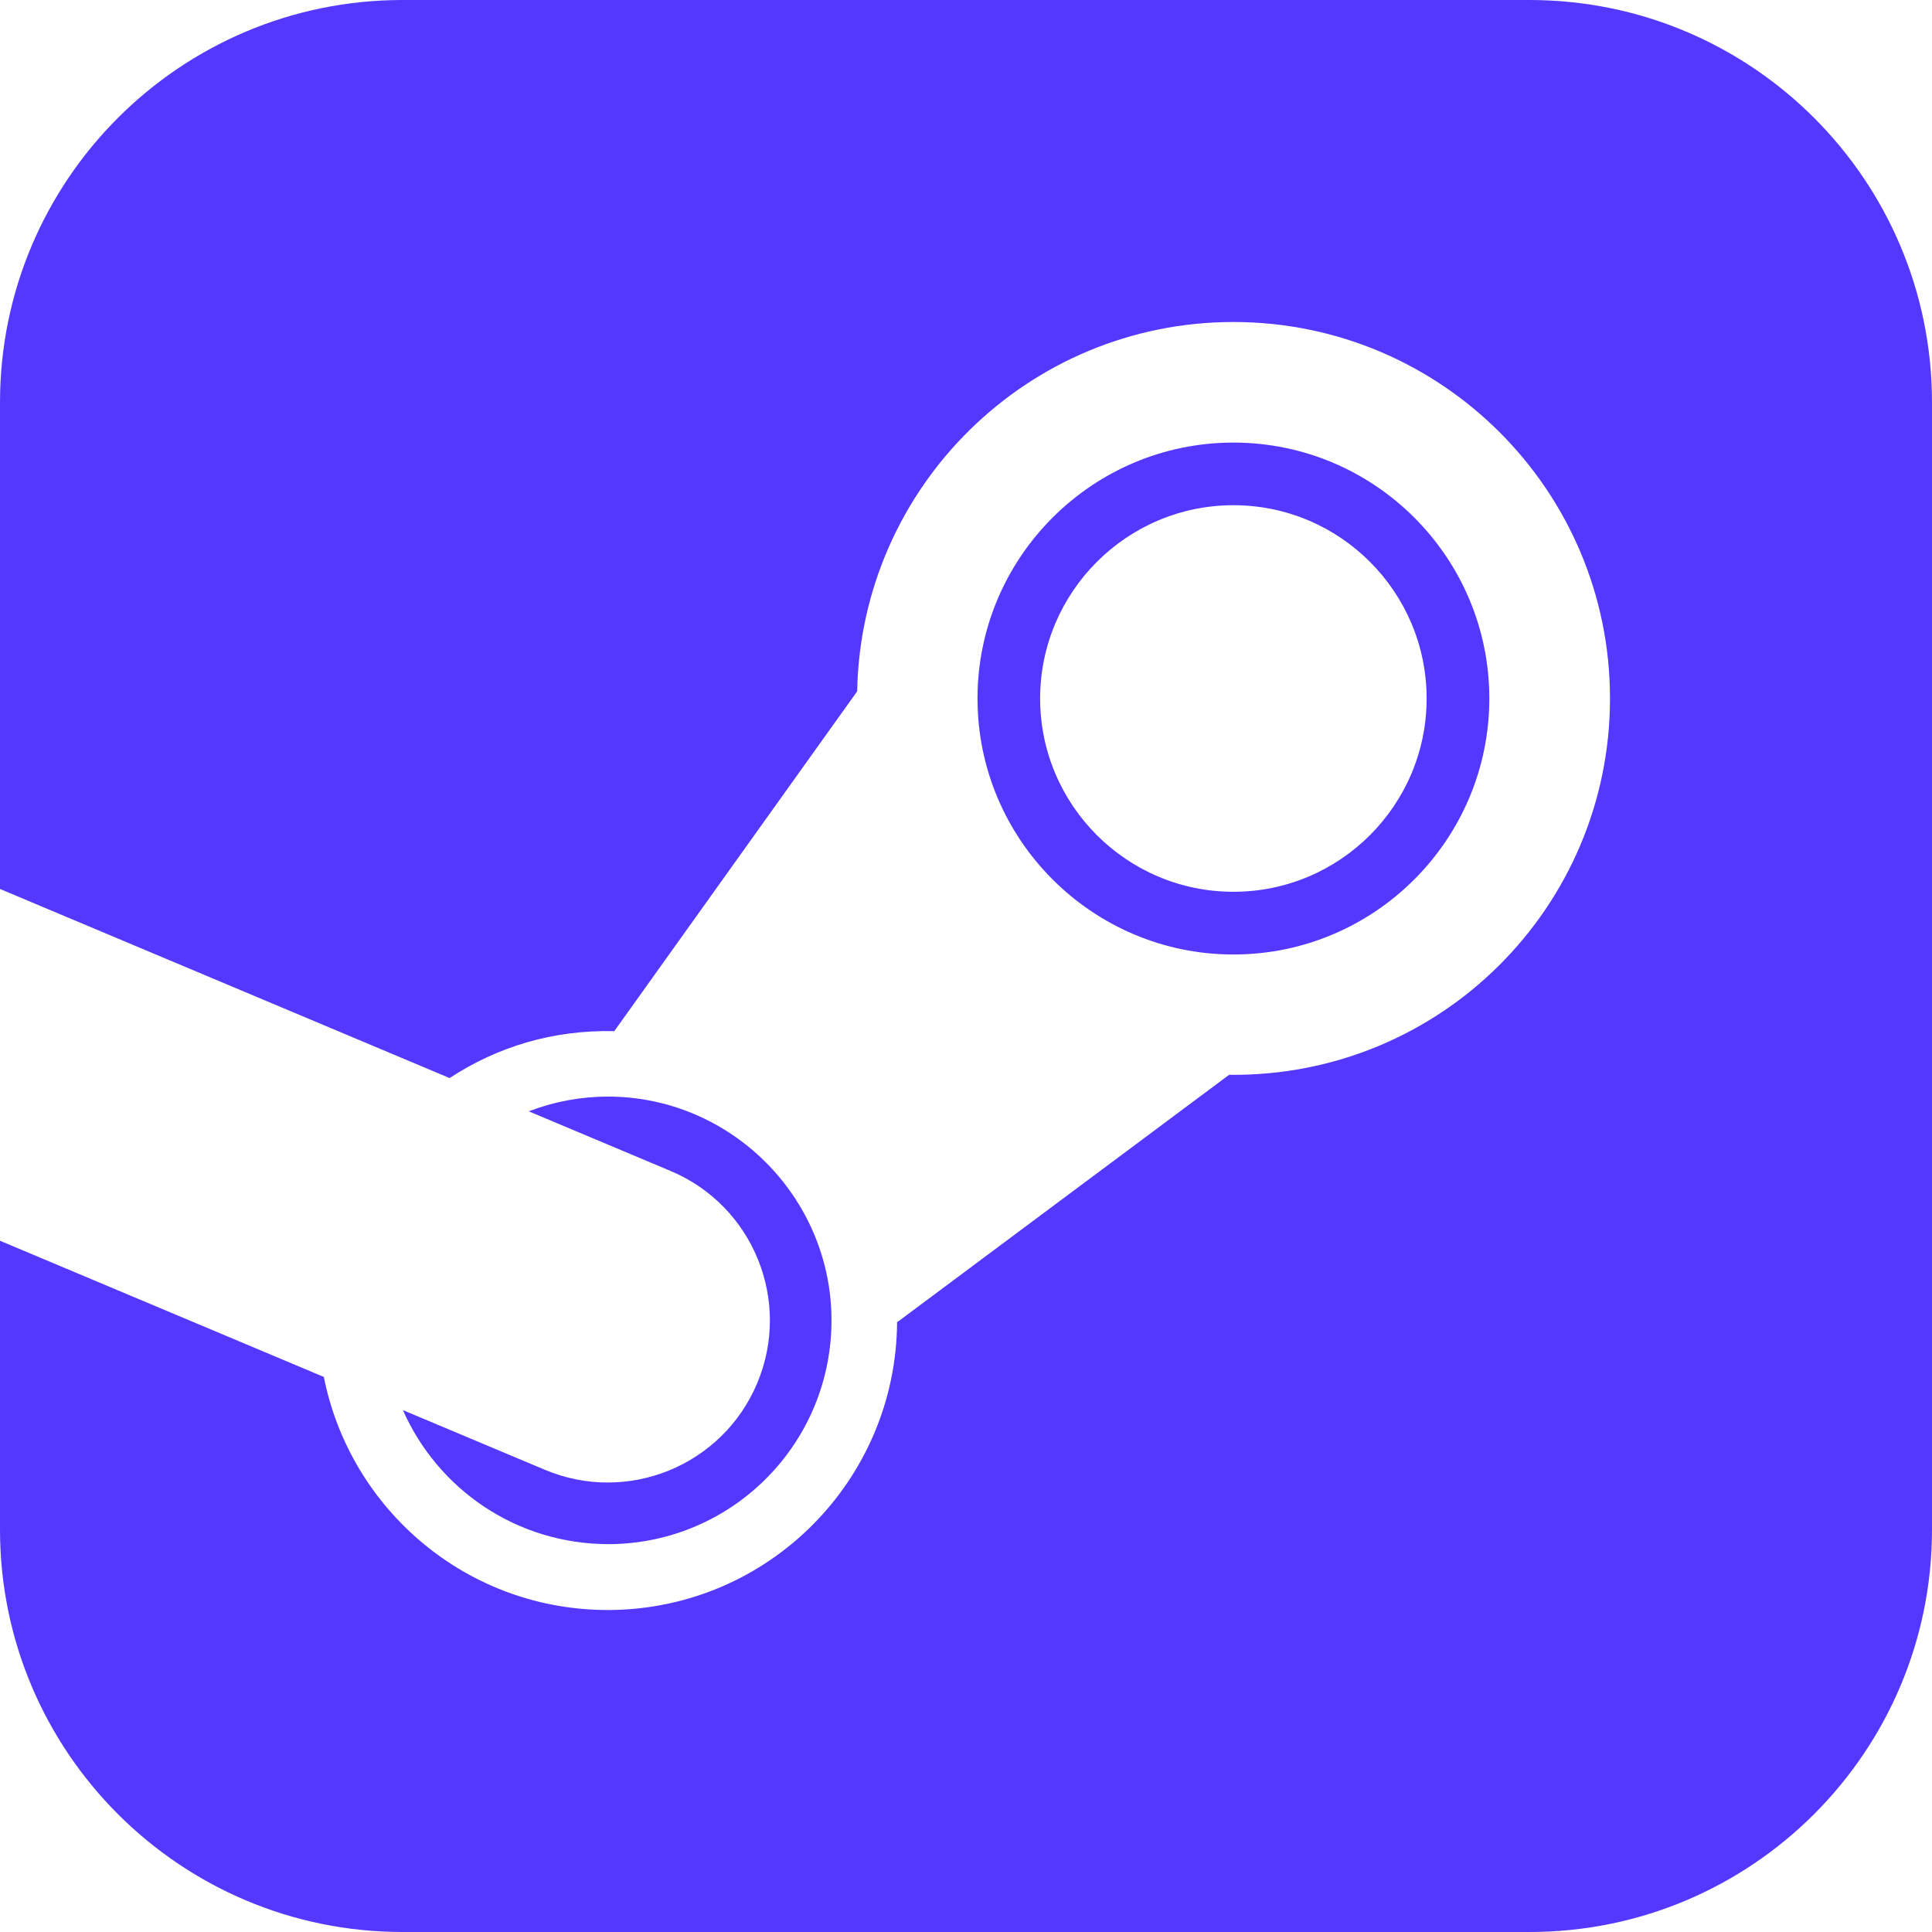
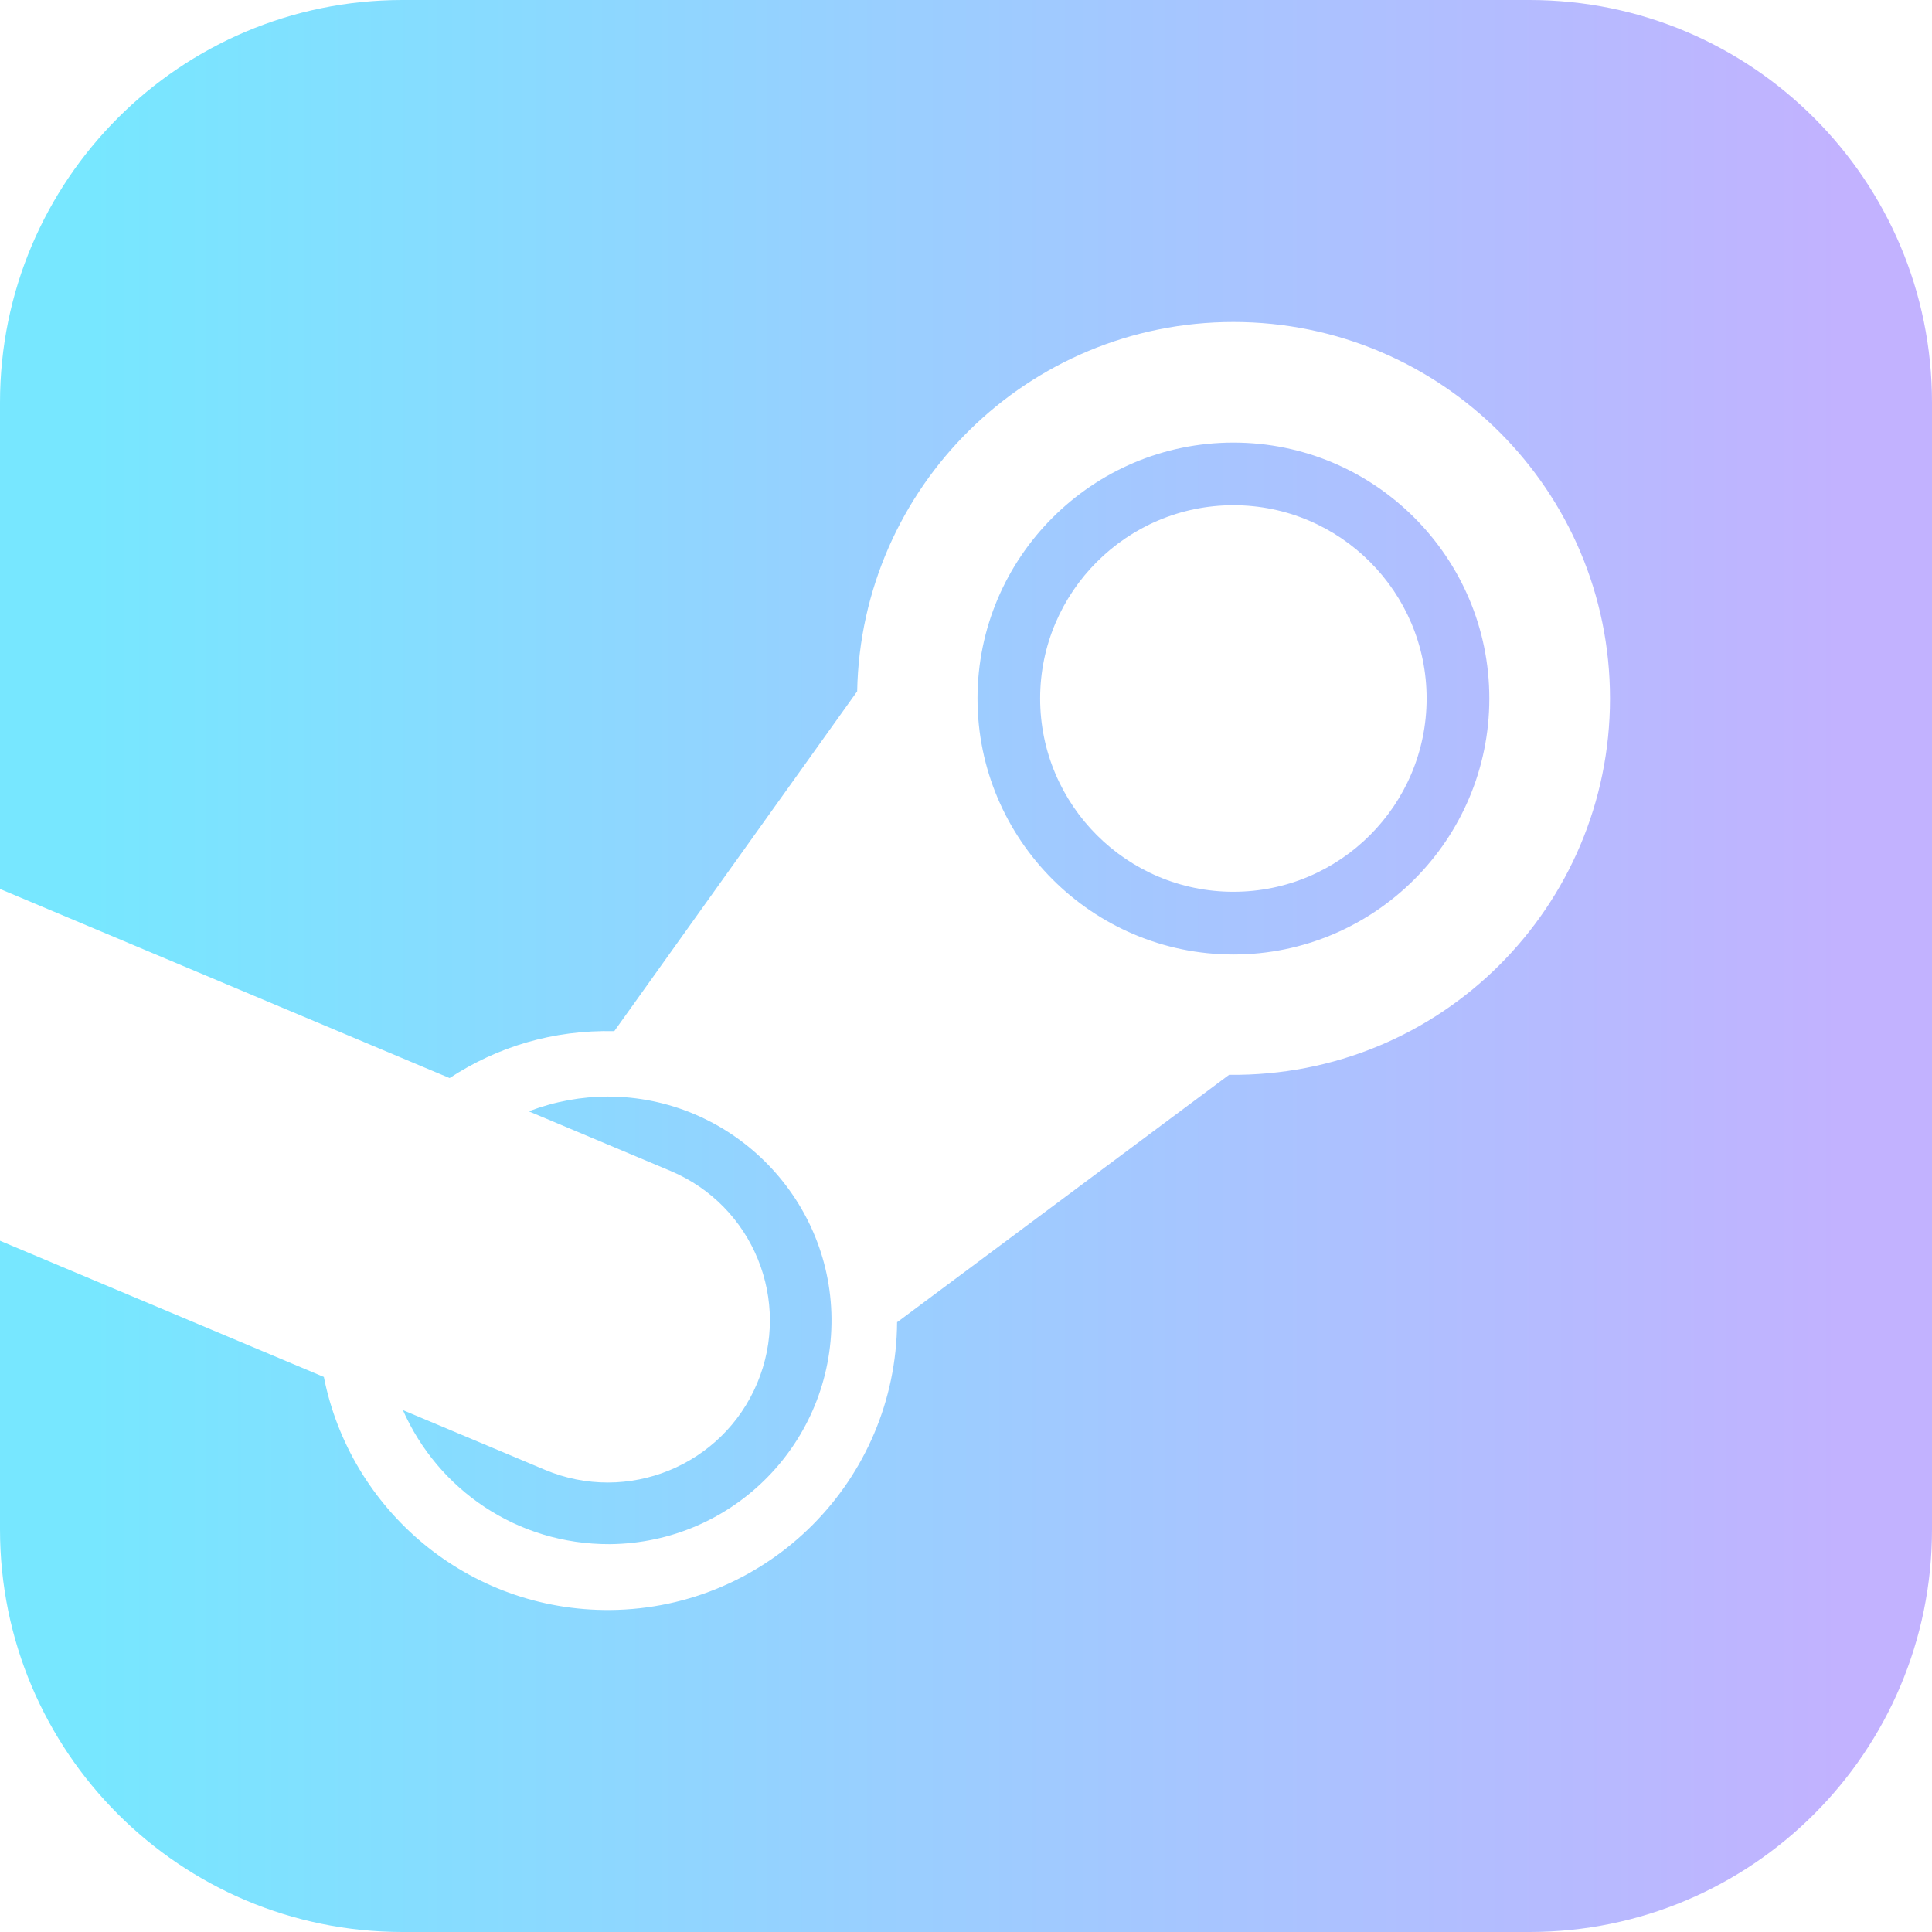
<svg xmlns="http://www.w3.org/2000/svg" width="24" height="24" viewBox="0 0 24 24">
-   <path fill="#5438FF" d="M9.406 17.183c.431-1.025-.05-2.206-1.076-2.637l-1.762-.741c.331-.125.654-.182.982-.183 1.518 0 2.765 1.236 2.779 2.754.014 1.538-1.217 2.792-2.753 2.806-1.159.005-2.138-.684-2.571-1.665l1.763.741c1.027.432 2.207-.05 2.638-1.075zm9.594-17.183h-14c-2.761 0-5 2.239-5 5v6.043l5.585 2.349c.596-.39 1.283-.599 2.046-.583l3.017-4.221c.048-2.541 2.122-4.588 4.674-4.588 2.582 0 4.678 2.094 4.678 4.677 0 2.581-2.098 4.703-4.732 4.675l-4.115 3.067-.009.004c-.012 1.962-1.593 3.558-3.561 3.577-1.777.015-3.234-1.249-3.56-2.895l-4.023-1.692v3.587c0 2.761 2.239 5 5 5h14c2.762 0 5-2.239 5-5v-14c0-2.761-2.238-5-5-5zm-3.678 11.857c-1.752 0-3.179-1.427-3.179-3.18 0-1.753 1.427-3.179 3.179-3.179 1.754 0 3.179 1.426 3.179 3.179s-1.425 3.18-3.179 3.18zm0-.779c1.325 0 2.4-1.077 2.4-2.401 0-1.323-1.075-2.401-2.4-2.401-1.324 0-2.401 1.078-2.401 2.401 0 1.324 1.077 2.401 2.401 2.401z" />
+   <defs>
+     <linearGradient id="MyGradient">
+       <stop offset="5%" stop-color="#77E7FF" />
+       <stop offset="95%" stop-color="#C2B2FF" />
+     </linearGradient>
+   </defs>
+   <path fill="url(#MyGradient)" d="M9.406 17.183c.431-1.025-.05-2.206-1.076-2.637l-1.762-.741c.331-.125.654-.182.982-.183 1.518 0 2.765 1.236 2.779 2.754.014 1.538-1.217 2.792-2.753 2.806-1.159.005-2.138-.684-2.571-1.665l1.763.741c1.027.432 2.207-.05 2.638-1.075zm9.594-17.183h-14c-2.761 0-5 2.239-5 5v6.043l5.585 2.349c.596-.39 1.283-.599 2.046-.583l3.017-4.221c.048-2.541 2.122-4.588 4.674-4.588 2.582 0 4.678 2.094 4.678 4.677 0 2.581-2.098 4.703-4.732 4.675l-4.115 3.067-.009.004c-.012 1.962-1.593 3.558-3.561 3.577-1.777.015-3.234-1.249-3.56-2.895l-4.023-1.692v3.587c0 2.761 2.239 5 5 5h14c2.762 0 5-2.239 5-5v-14c0-2.761-2.238-5-5-5zm-3.678 11.857c-1.752 0-3.179-1.427-3.179-3.18 0-1.753 1.427-3.179 3.179-3.179 1.754 0 3.179 1.426 3.179 3.179s-1.425 3.18-3.179 3.18zm0-.779c1.325 0 2.4-1.077 2.4-2.401 0-1.323-1.075-2.401-2.4-2.401-1.324 0-2.401 1.078-2.401 2.401 0 1.324 1.077 2.401 2.401 2.401z" />
</svg>
